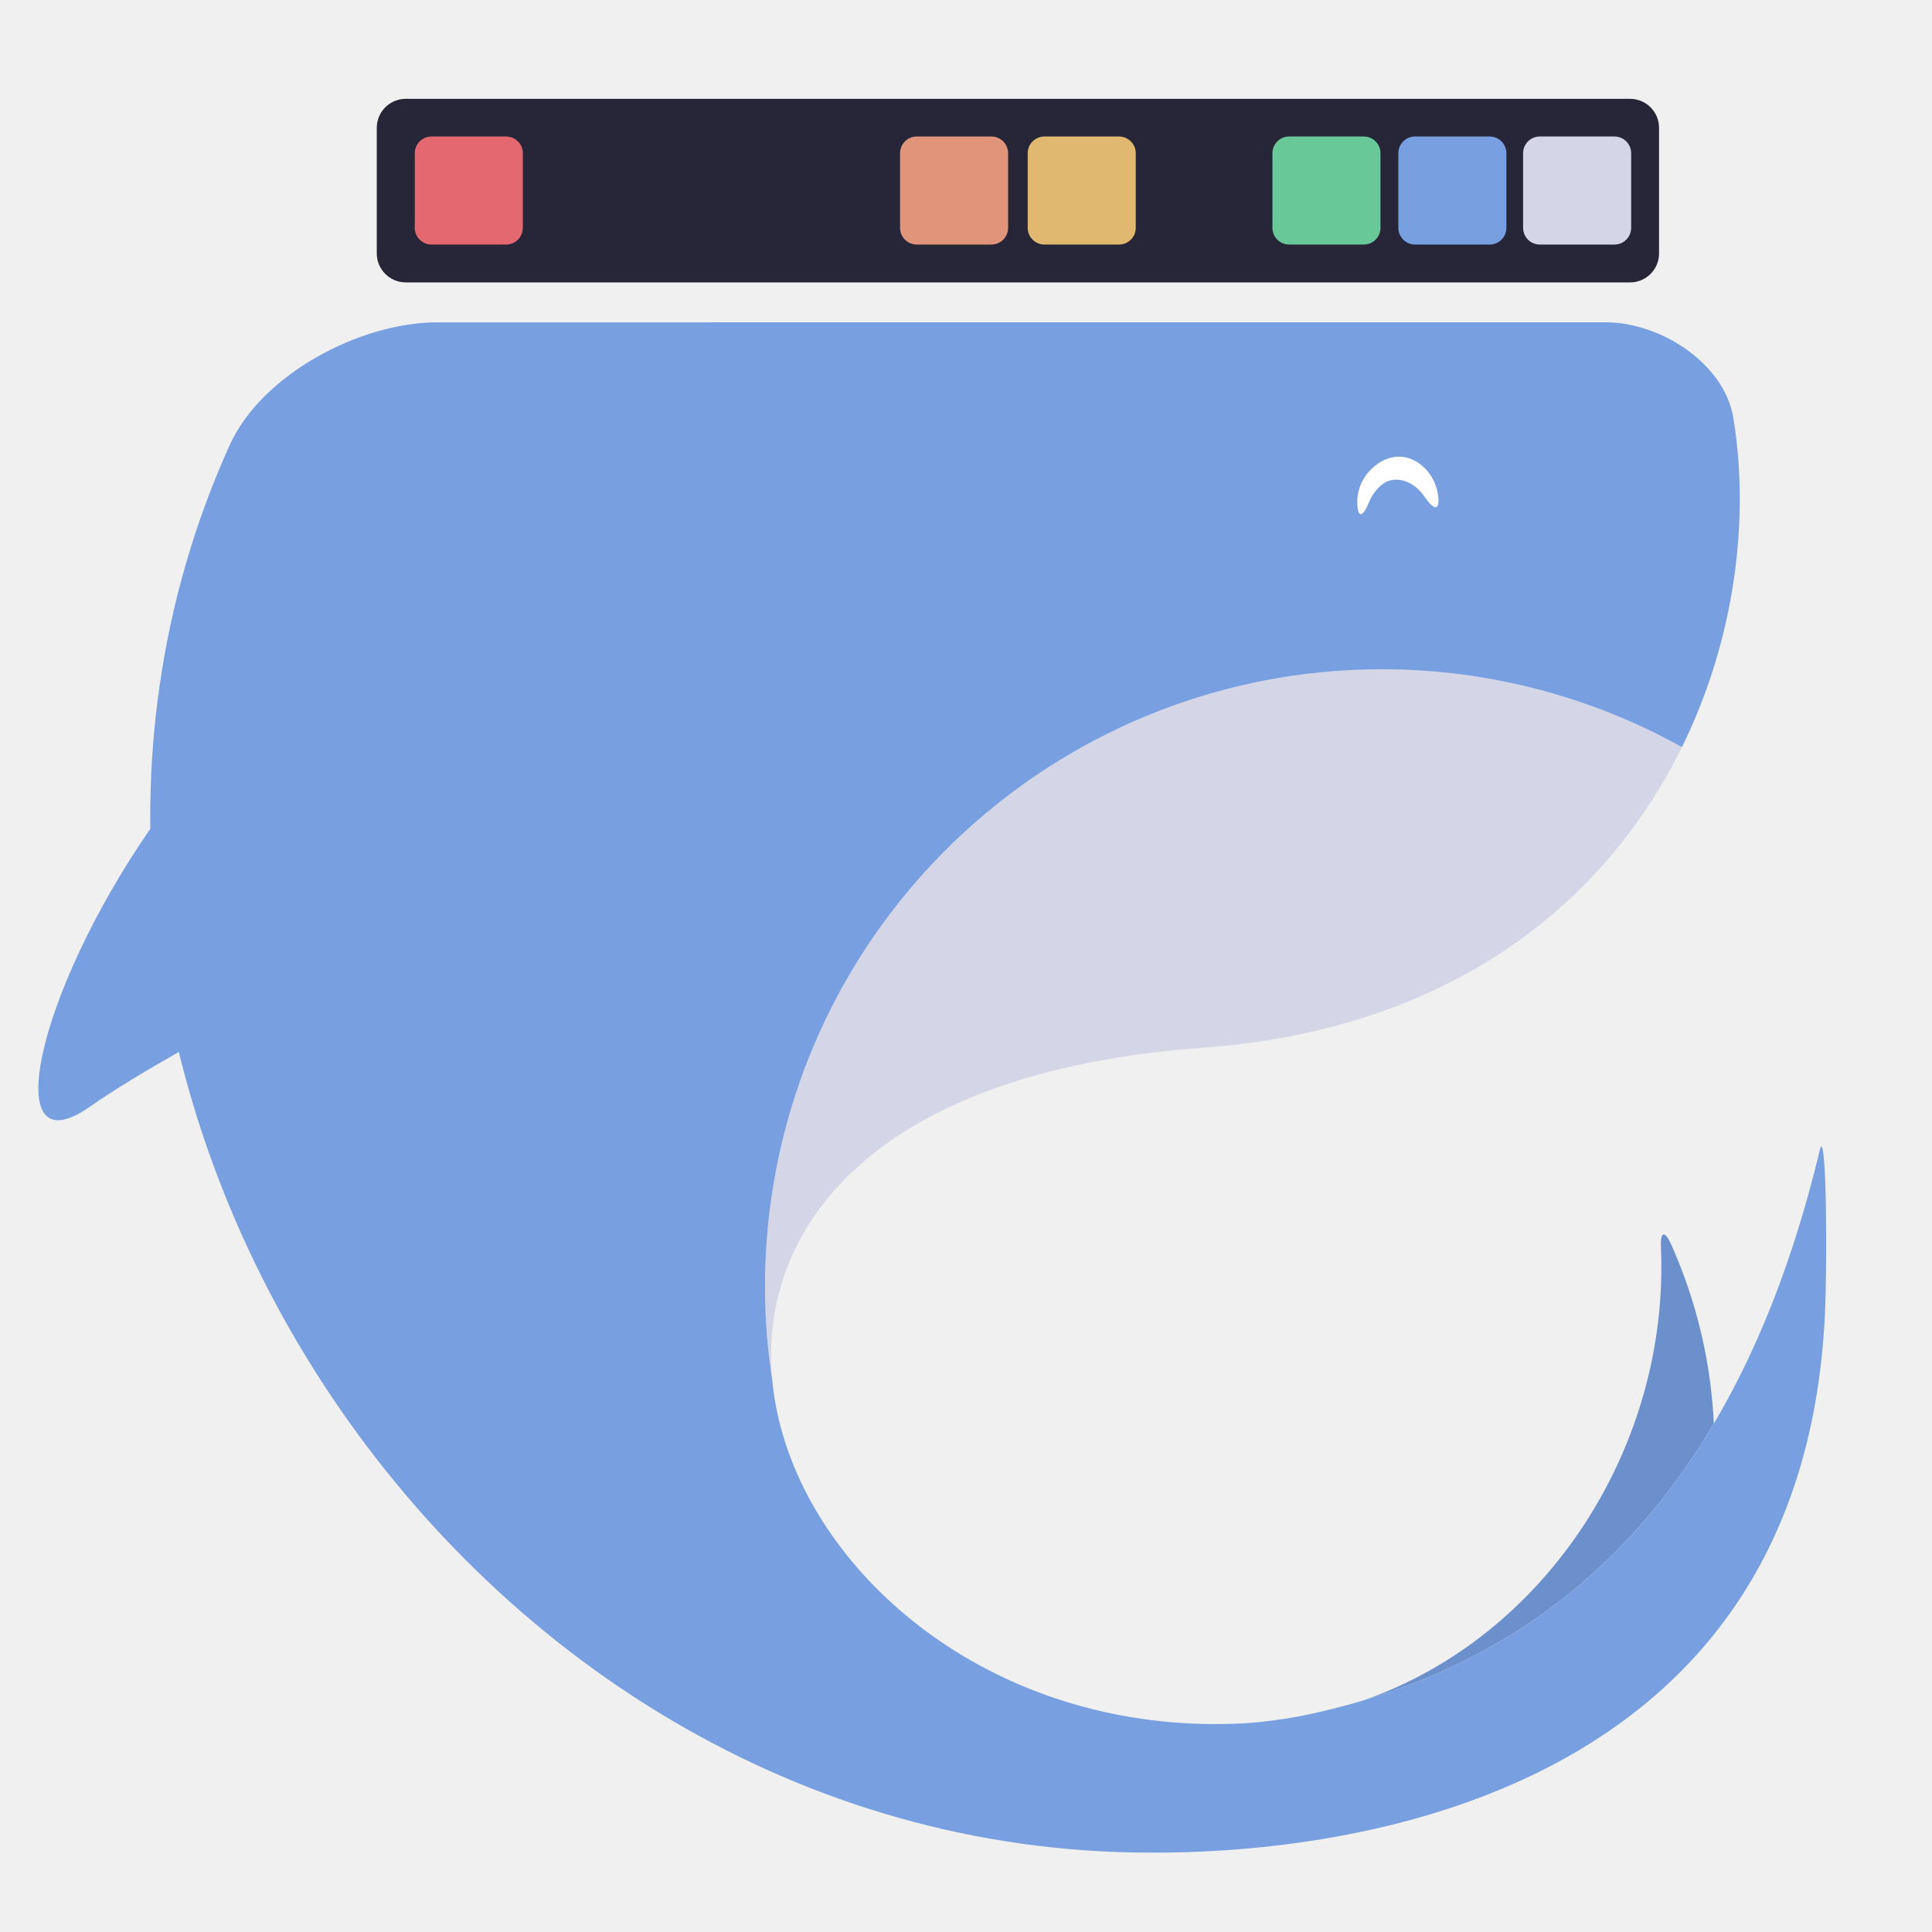
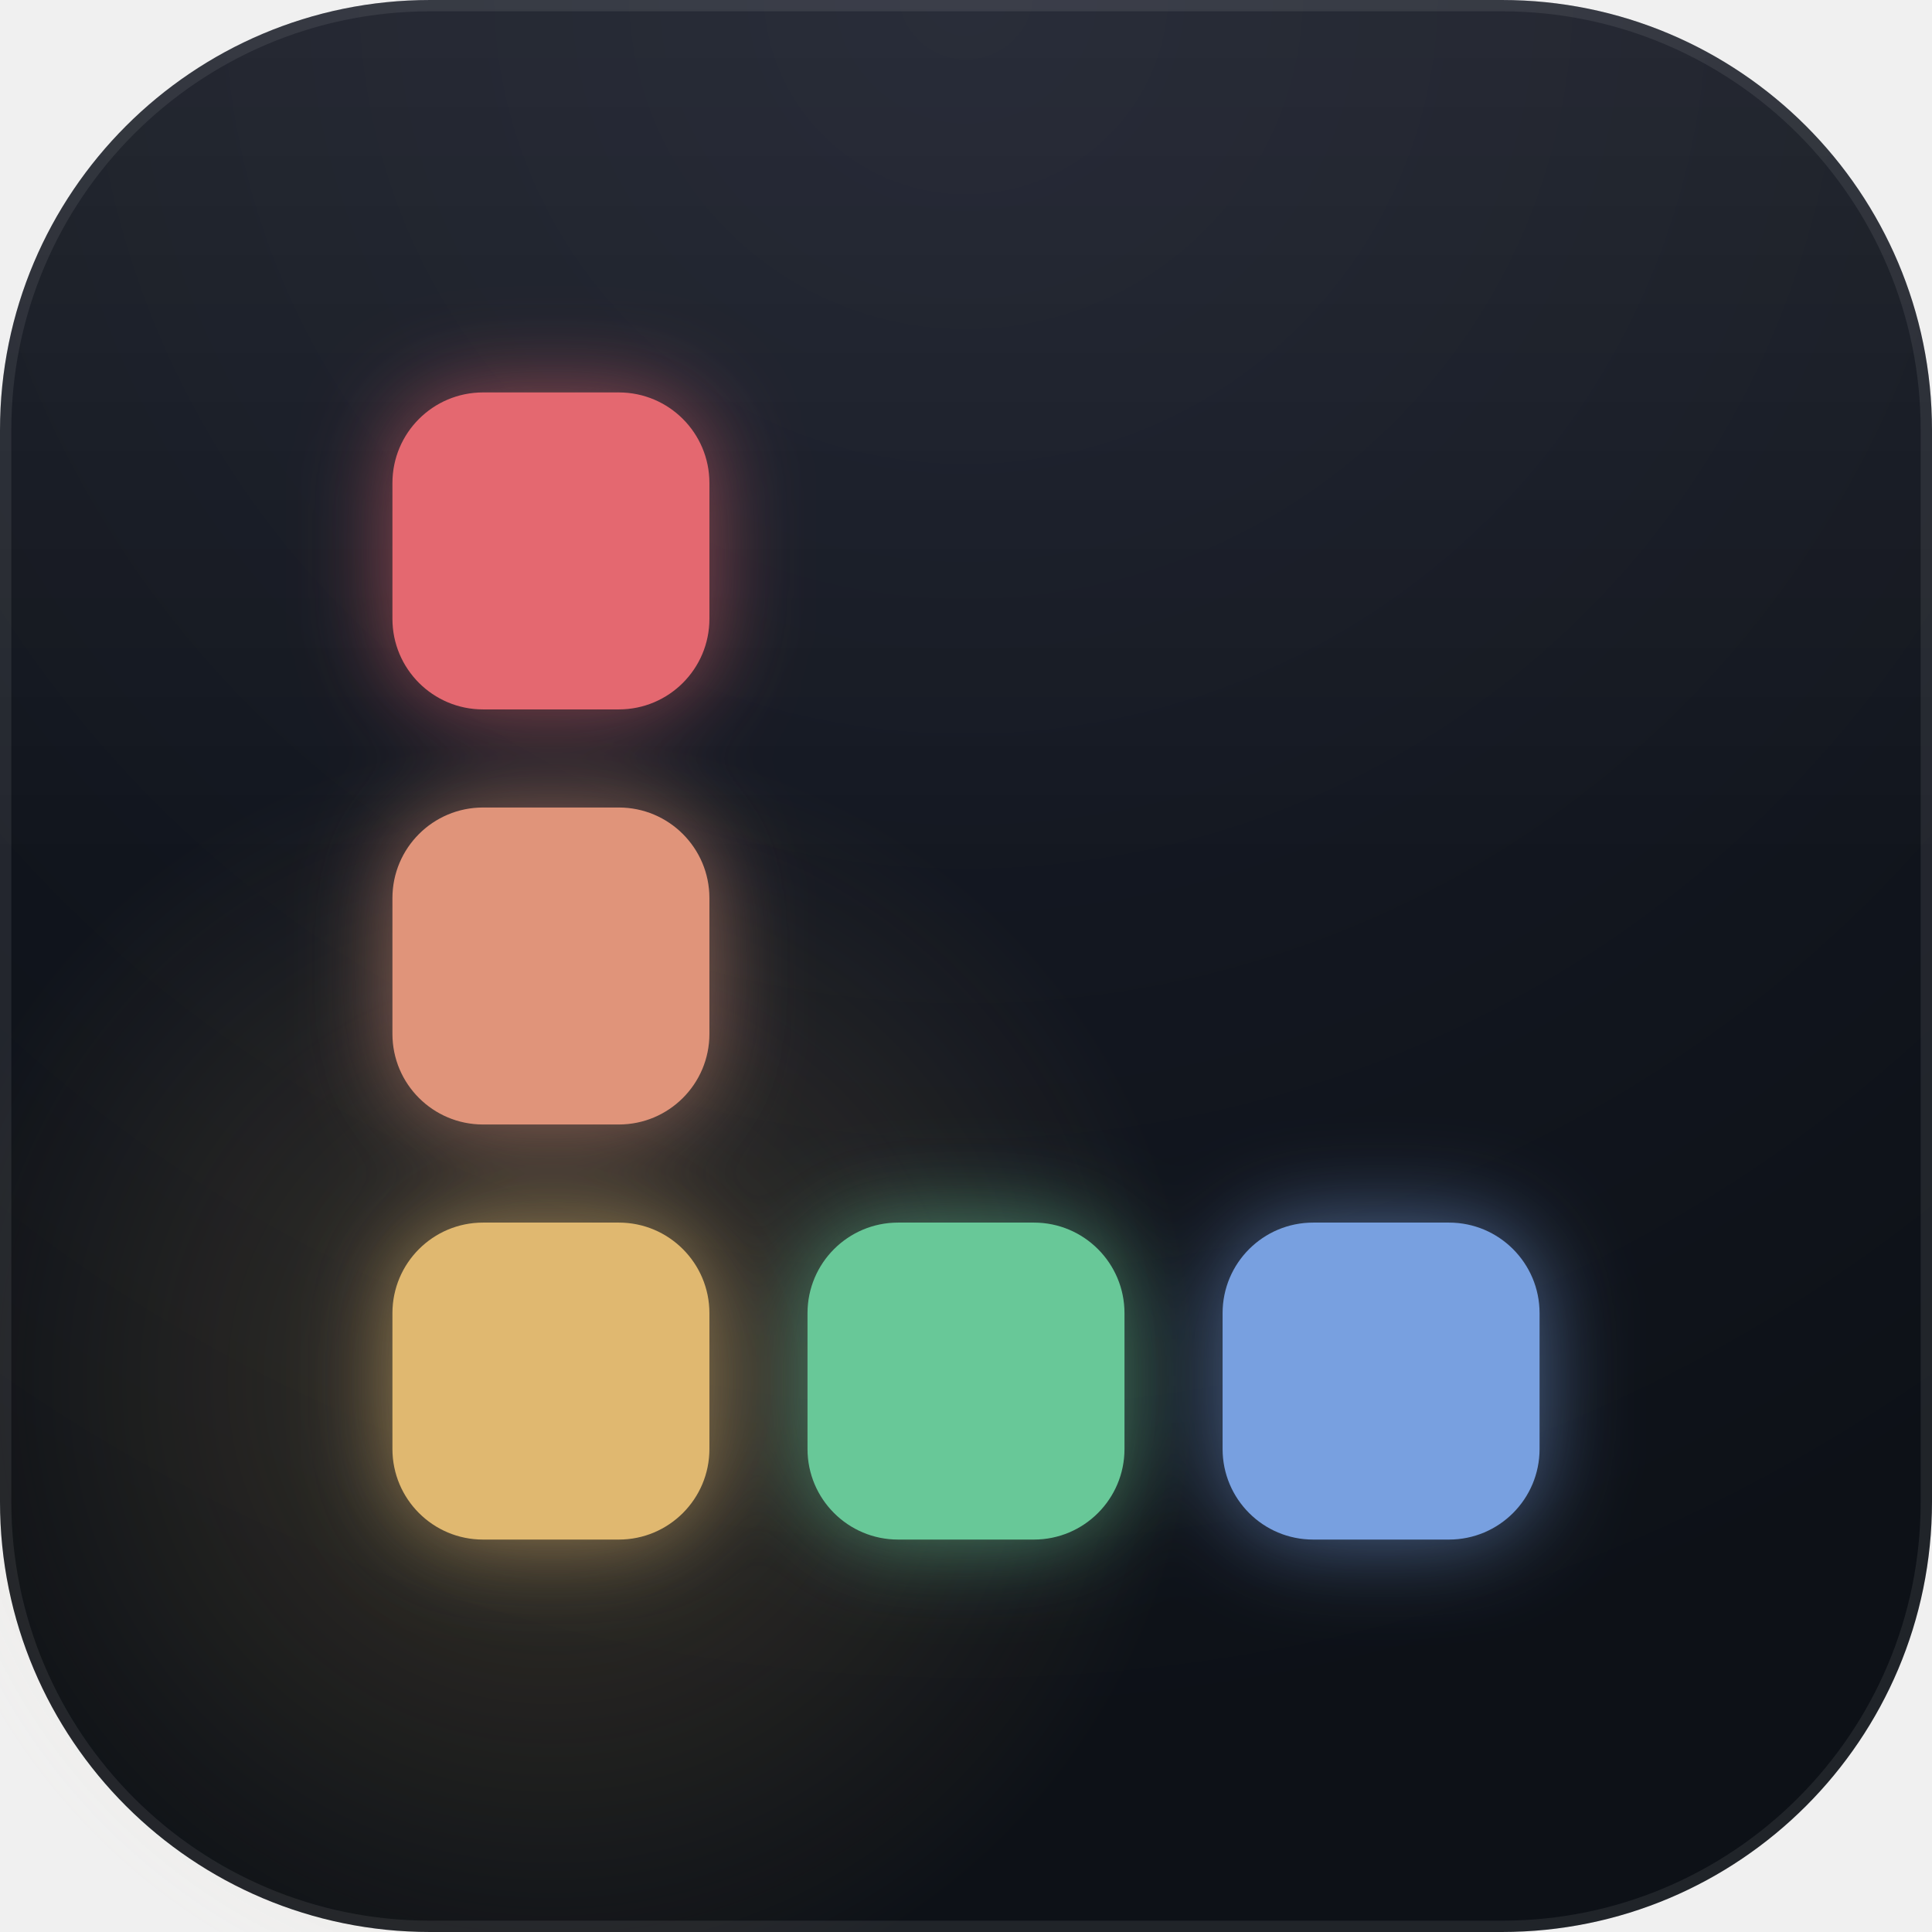
- <svg xmlns="http://www.w3.org/2000/svg" width="120mm" height="120mm" version="1.1" viewBox="55 55 120 120">
-   <path d="M 80.207,61.138 H 156.242 c 1,0 1.805,0.805 1.805,1.805 v 7.793 c 0,1 -0.805,1.805 -1.805,1.805 H 80.207 c -1,0 -1.805,-0.805 -1.805,-1.805 v -7.793 c 0,-1 0.805,-1.805 1.805,-1.805 z" fill="#262638" stroke-width="0.735" style="font-variation-settings:'wght' 700" />
-   <path d="m 81.802,63.478 h 4.632 c 0.576,0 1.04,0.464 1.04,1.04 v 4.632 c 0,0.576 -0.464,1.04 -1.04,1.04 h -4.632 c -0.576,0 -1.04,-0.464 -1.04,-1.04 v -4.632 c 0,-0.576 0.464,-1.04 1.04,-1.04 z" fill="#e46870" />
-   <path d="m 111.944,63.478 h 4.632 c 0.576,0 1.04,0.464 1.04,1.04 v 4.632 c 0,0.576 -0.464,1.04 -1.04,1.04 h -4.632 c -0.576,0 -1.04,-0.464 -1.04,-1.04 v -4.632 c 0,-0.576 0.464,-1.04 1.04,-1.04 z" fill="#e0947a" />
-   <path d="m 135.073,63.478 h 4.632 c 0.576,0 1.04,0.464 1.04,1.04 v 4.632 c 0,0.576 -0.464,1.04 -1.04,1.04 h -4.632 c -0.576,0 -1.04,-0.464 -1.04,-1.04 v -4.632 c 0,-0.576 0.464,-1.04 1.04,-1.04 z" fill="#68c898" />
-   <path d="m 142.893,63.478 h 4.632 c 0.576,0 1.04,0.464 1.04,1.04 v 4.632 c 0,0.576 -0.464,1.04 -1.04,1.04 h -4.632 c -0.576,0 -1.04,-0.464 -1.04,-1.04 v -4.632 c 0,-0.576 0.464,-1.04 1.04,-1.04 z" fill="#78a0e0" />
-   <path d="m 150.643,63.478 h 4.632 c 0.576,0 1.04,0.464 1.04,1.04 v 4.632 c 0,0.576 -0.464,1.04 -1.04,1.04 h -4.632 c -0.576,0 -1.04,-0.464 -1.04,-1.04 v -4.632 c 0,-0.576 0.464,-1.04 1.04,-1.04 z" fill="#d4d6e8" />
-   <path d="m 119.872,63.478 h 4.632 c 0.576,0 1.04,0.464 1.04,1.04 v 4.632 c 0,0.576 -0.464,1.04 -1.04,1.04 h -4.632 c -0.576,0 -1.04,-0.464 -1.04,-1.04 v -4.632 c 0,-0.576 0.464,-1.04 1.04,-1.04 z" fill="#e0b870" />
-   <path d="m 158.337,131.672 c -0.128,0.003 -0.196,0.27 -0.174,0.786 0.546,12.38 -7.097,24.208 -18.511,28.167 10.014,-2.981 16.998,-9.092 21.798,-17.202 -0.04,-0.844 -0.114,-1.687 -0.223,-2.527 -0.387,-2.976 -1.207,-5.876 -2.431,-8.608 -0.186,-0.416 -0.347,-0.619 -0.46,-0.616 z" style="fill:#6c90cc;stroke-width:0.864;stroke-linecap:round;stroke-linejoin:round" />
-   <path style="fill:#d4d6e8;fill-opacity:1;stroke:none;stroke-width:3.85;stroke-linejoin:round" d="m 159.468,101.406 a 38.322,38.322 0 0 0 -12.98,-4.415 38.322,38.322 0 0 0 -4.996,-0.413 38.322,38.322 0 0 0 -38.557,32.667 38.322,38.322 0 0 0 0.038,11.547 c -0.921,-9.451 6.178,-18.849 25.479,-20.612 0.679,-0.062 1.782,-0.139 2.461,-0.206 14.924,-1.459 24.011,-9.333 28.556,-18.568 z" />
-   <path style="fill:#78a0e0;stroke-width:7;stroke-linejoin:round" d="m 82.16,75.021 c -4.81,0 -10.917,3.248 -12.896,7.627 -17.432,38.571 13.622,87.422 57.194,87.422 10.222,0.056 40.403,-2.412 41.889,-33.391 0.151,-3.141 0.113,-11.274 -0.281,-10.398 -4.193,17.636 -13.385,31.357 -32.009,35.251 -1.026,0.215 -2.71,0.449 -3.757,0.505 -14.287,0.767 -25.275,-7.701 -28.463,-17.243 l -0.018,0.007 a 38.322,38.322 0 0 1 -0.085,-0.325 c -0.384,-1.218 -0.641,-2.452 -0.761,-3.685 a 38.322,38.322 0 0 1 -0.038,-11.547 38.322,38.322 0 0 1 38.557,-32.667 38.322,38.322 0 0 1 4.996,0.413 38.322,38.322 0 0 1 12.98,4.415 c 3.32,-6.747 4.217,-14.221 3.193,-20.452 -0.553,-3.368 -4.502,-5.933 -7.925,-5.933 z M 64.334,106.481 c -7.173,10.391 -9.424,21.22 -3.758,17.263 1.55,-1.083 3.435,-2.213 5.531,-3.404 -1.108,-4.538 -1.717,-9.188 -1.773,-13.859 z m 39.399,37.995 a 38.322,38.322 0 0 0 0.085,0.325 l 0.018,-0.007 c -0.035,-0.106 -0.07,-0.212 -0.103,-0.318 z" />
-   <path d="m 140.099,84.216 c -0.557,0.572 -0.825,1.324 -0.795,2.069 0.038,0.963 0.372,0.79 0.735,-0.107 0.287,-0.71 0.811,-1.131 1.07,-1.252 0.759,-0.355 1.76,0.023 2.347,0.892 0.571,0.846 0.993,0.987 0.87,-0.02 -0.237,-1.937 -2.414,-3.444 -4.227,-1.582 z" style="fill:#ffffff;fill-opacity:1;stroke:none;stroke-width:0.202;stroke-linecap:round;stroke-linejoin:round" />
+ <svg xmlns="http://www.w3.org/2000/svg" width="256" height="256" viewBox="0 0 256 256" fill="none">
+   <defs>
+     <radialGradient id="lbg" cx="50%" cy="0%" r="125%">
+       <stop offset="0" stop-color="#1A1E2B" />
+       <stop offset="0.72" stop-color="#0D1117" />
+     </radialGradient>
+     <radialGradient id="lcore" cx="50%" cy="50%" r="50%">
+       <stop offset="0" stop-color="#E0B870" stop-opacity="0.20" />
+       <stop offset="1" stop-color="#E0B870" stop-opacity="0" />
+     </radialGradient>
+     <linearGradient id="lsheen" x1="0" y1="0" x2="0" y2="1">
+       <stop offset="0" stop-color="#ffffff" stop-opacity="0.07" />
+       <stop offset="0.45" stop-color="#ffffff" stop-opacity="0" />
+     </linearGradient>
+     <filter id="lglow" x="-30%" y="-30%" width="160%" height="160%">
+       <feGaussianBlur stdDeviation="6" />
+     </filter>
+     <g id="lmods">
+       <rect x="52" y="52" width="42" height="42" rx="12" fill="#E46870" />
+       <rect x="52" y="107" width="42" height="42" rx="12" fill="#E0947A" />
+       <rect x="52" y="162" width="42" height="42" rx="12" fill="#E0B870" />
+       <rect x="107" y="162" width="42" height="42" rx="12" fill="#68C898" />
+       <rect x="162" y="162" width="42" height="42" rx="12" fill="#78A0E0" />
+     </g>
+   </defs>
+   <rect width="256" height="256" rx="57" fill="url(#lbg)" />
+   <circle cx="73" cy="183" r="86" fill="url(#lcore)" />
+   <rect width="256" height="256" rx="57" fill="url(#lsheen)" />
+   <use href="#lmods" filter="url(#lglow)" opacity="0.6" />
+   <use href="#lmods" />
+   <rect x="0.75" y="0.75" width="254.5" height="254.5" rx="56.25" fill="none" stroke="#ffffff" stroke-opacity="0.08" stroke-width="1.5" />
</svg>
